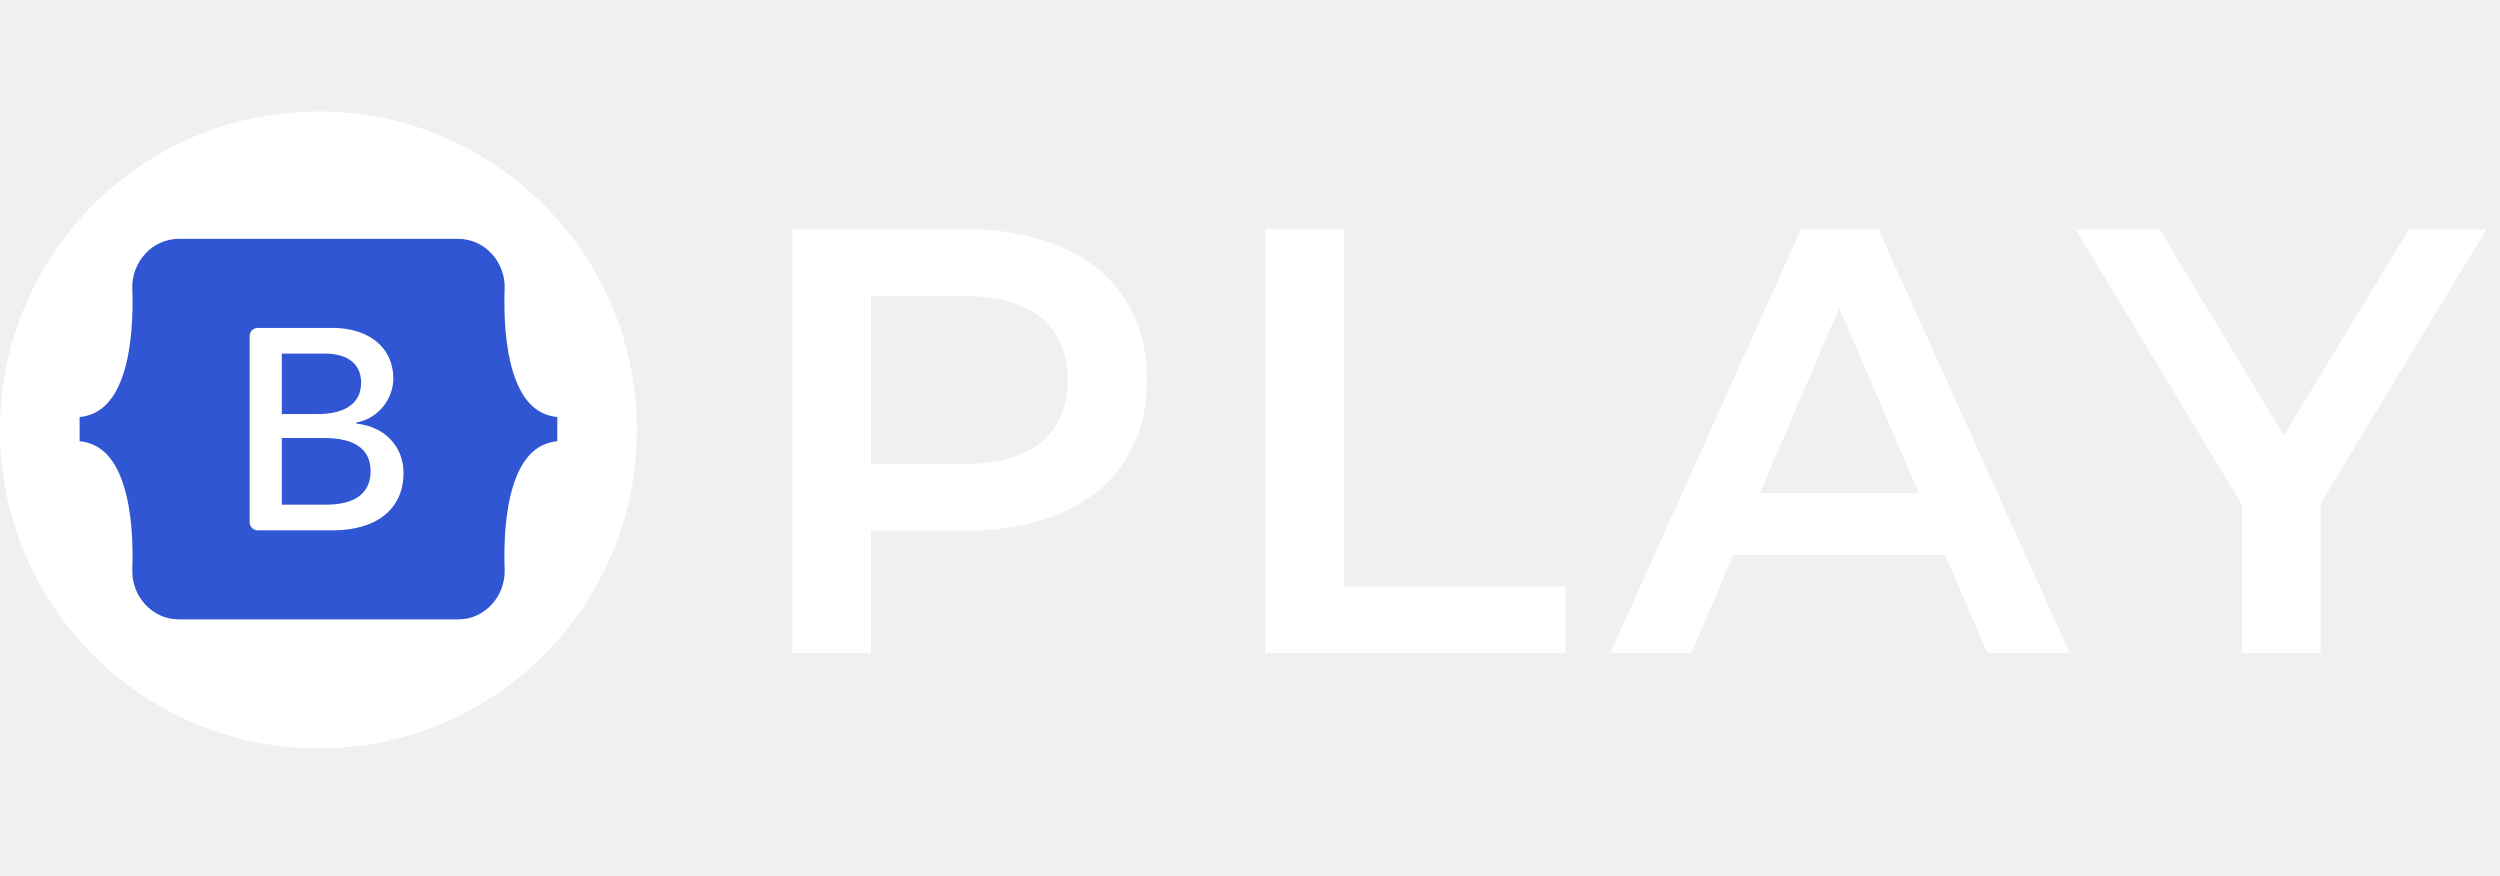
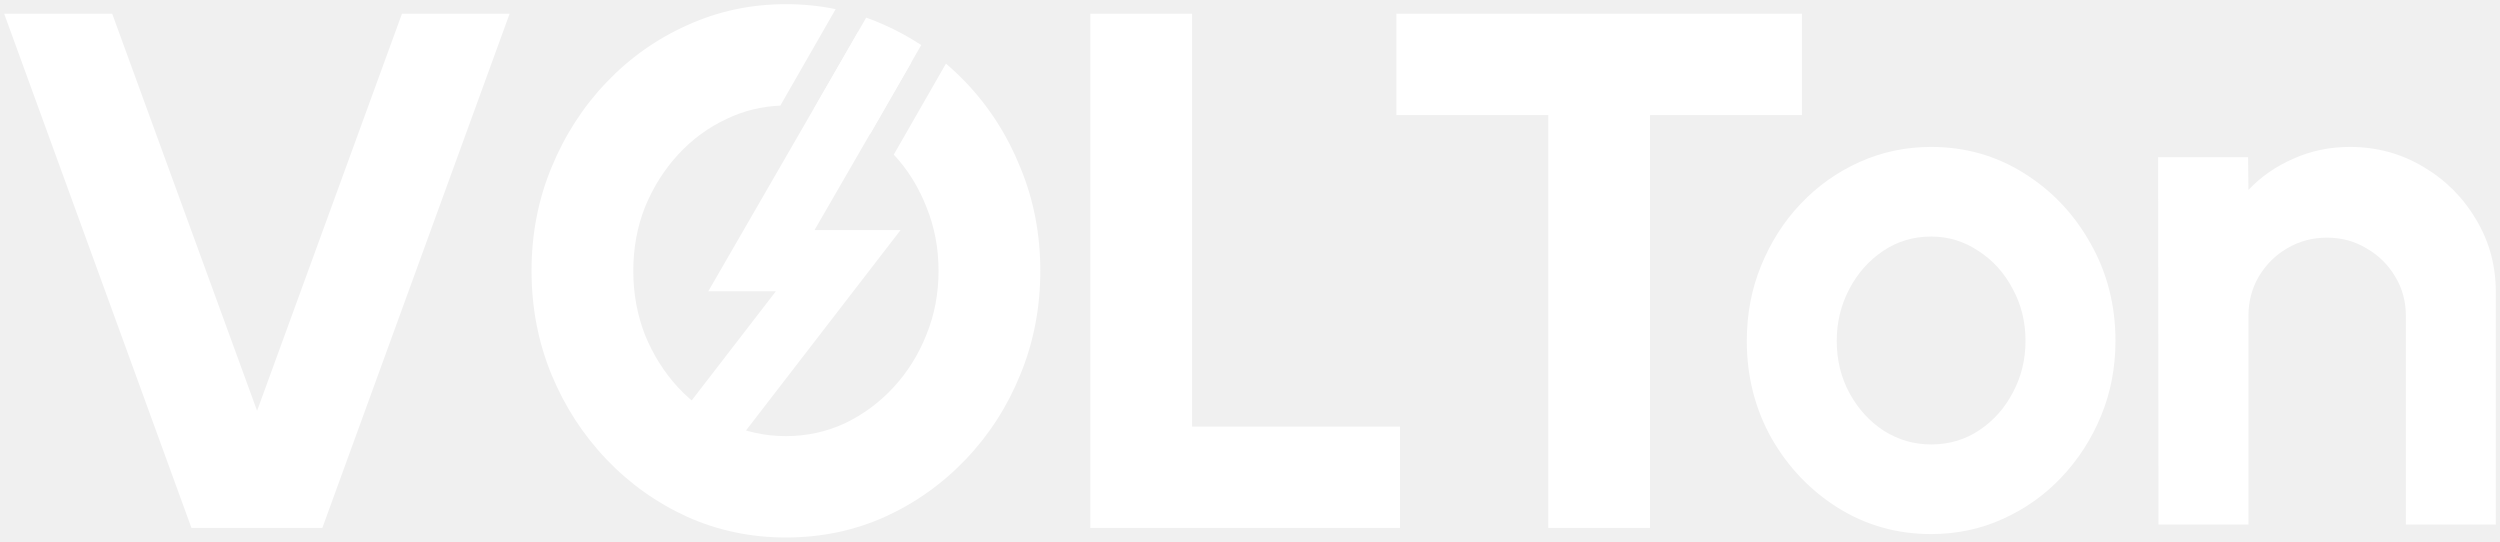
- <svg xmlns="http://www.w3.org/2000/svg" fill="none" height="55" viewBox="0 0 157 55" width="157">
-   <path d="m60.703 14.4c2.305 0 4.307.38 6.004 1.14 1.723.76 3.04 1.849 3.952 3.268s1.368 3.103 1.368 5.054c0 1.925-.456 3.61-1.368 5.054-.912 1.419-2.229 2.508-3.952 3.268-1.697.76-3.699 1.14-6.004 1.14h-6.004v7.676h-4.94v-26.6zm-.228 14.744c2.153 0 3.787-.456 4.902-1.368s1.672-2.217 1.672-3.914-.557-3.002-1.672-3.914-2.749-1.368-4.902-1.368h-5.776v10.564zm18.985-14.744h4.94v22.42h13.908v4.18h-18.848zm42.685 20.444h-13.3l-2.622 6.156h-5.092l11.97-26.6h4.864l12.008 26.6h-5.168zm-1.634-3.876-5.016-11.628-4.978 11.628zm25.225.646v9.386h-4.94v-9.31l-10.45-17.29h5.282l7.79 12.958 7.866-12.958h4.864z" fill="#fff" />
-   <path d="m20 47c11.046 0 20-8.954 20-20s-8.954-20-20-20-20 8.954-20 20 8.954 20 20 20z" fill="#fff" />
-   <path clip-rule="evenodd" d="m11.231 15c-1.712 0-2.978 1.498-2.922 3.123.054 1.561-.016 3.583-.525 5.231-.511 1.653-1.374 2.701-2.784 2.836v1.518c1.41.135 2.273 1.182 2.784 2.836.509 1.649.58 3.67.525 5.231-.057 1.625 1.21 3.123 2.922 3.123h17.54c1.712 0 2.978-1.498 2.921-3.123-.054-1.561.016-3.583.525-5.231.511-1.654 1.372-2.701 2.782-2.836v-1.518c-1.41-.135-2.271-1.182-2.782-2.836-.509-1.649-.58-3.671-.525-5.231.057-1.625-1.21-3.123-2.921-3.123zm14.108 14.711c0 2.237-1.669 3.594-4.438 3.594h-4.714c-.135 0-.264-.054-.359-.149-.095-.095-.149-.225-.149-.36v-11.695c0-.135.053-.264.149-.359.095-.095.225-.149.359-.149h4.688c2.309 0 3.825 1.251 3.825 3.171 0 1.348-1.02 2.555-2.318 2.766v.07c1.768.194 2.959 1.419 2.959 3.11zm-4.952-7.506h-2.688v3.797h2.264c1.75 0 2.715-.705 2.715-1.964-0-1.181-.83-1.832-2.291-1.832zm-2.688 5.303v4.184h2.787c1.822 0 2.788-.731 2.788-2.105s-.992-2.079-2.905-2.079z" fill="#3056d3" fill-rule="evenodd" />
+ <svg xmlns="http://www.w3.org/2000/svg" width="300" height="65" viewBox="0 0 300 65" fill="none">
+   <path d="M216.23 1.646V13.811H198.003V63.354H185.792V13.811H167.565V1.646H216.23Z" fill="white" />
+   <path d="M130.837 63.354V1.646H143.048V51.189H168V63.354H130.837Z" fill="white" />
+   <path d="M22.975 63.354L0.5 1.646H13.463L30.85 49.293L48.236 1.646H61.155L38.68 63.354H22.975Z" fill="white" />
+   <path d="M107.252 18.552C108.922 20.339 110.227 22.432 111.166 24.831C112.14 27.211 112.626 29.767 112.626 32.5C112.626 35.233 112.14 37.789 111.166 40.169C110.223 42.55 108.91 44.651 107.229 46.472C105.548 48.294 103.601 49.734 101.389 50.792C99.177 51.821 96.817 52.335 94.31 52.335C91.803 52.335 89.444 51.821 87.232 50.792C85.02 49.734 83.073 48.309 81.392 46.517C79.711 44.695 78.383 42.594 77.41 40.214C76.466 37.804 75.995 35.233 75.995 32.5C75.995 29.767 76.466 27.211 77.41 24.831C78.383 22.45 79.711 20.349 81.392 18.528C83.073 16.706 85.02 15.28 87.232 14.252C89.244 13.29 91.379 12.765 93.635 12.678L100.279 1.095C98.352 0.698 96.363 0.5 94.31 0.5C90.122 0.5 86.185 1.337 82.498 3.012C78.811 4.658 75.567 6.95 72.765 9.888C69.963 12.827 67.766 16.235 66.173 20.114C64.58 23.964 63.784 28.092 63.784 32.5C63.784 36.908 64.58 41.051 66.173 44.93C67.766 48.779 69.963 52.173 72.765 55.112C75.567 58.05 78.811 60.357 82.498 62.032C86.185 63.677 90.122 64.5 94.31 64.5C98.528 64.5 102.48 63.677 106.167 62.032C109.854 60.357 113.098 58.05 115.9 55.112C118.702 52.173 120.885 48.779 122.448 44.93C124.041 41.051 124.837 36.908 124.837 32.5C124.837 28.092 124.041 23.964 122.448 20.114C120.885 16.235 118.702 12.827 115.9 9.888C115.138 9.089 114.342 8.337 113.514 7.633L107.252 18.552Z" fill="white" />
+   <path d="M97.694 13.005C98.968 13.268 100.2 13.684 101.389 14.252C102.47 14.755 103.488 15.352 104.443 16.045L110.545 5.406C109.162 4.496 107.703 3.698 106.167 3.012C105.435 2.68 104.693 2.381 103.941 2.114L97.694 13.005Z" fill="white" />
+   <path d="M110.323 22.95C110.359 23.021 110.395 23.092 110.43 23.164L110.586 22.95H110.323Z" fill="white" />
+   <path fill-rule="evenodd" clip-rule="evenodd" d="M102.957 3.847L109.348 7.51L97.742 27.609H108.067L87.16 54.715L81.314 50.238L93.102 34.955H84.993L102.957 3.847Z" fill="white" />
+   <path d="M231.735 64.089C227.665 64.089 223.949 63.045 220.586 60.959C217.254 58.873 214.584 56.081 212.579 52.584C210.603 49.058 209.615 45.165 209.615 40.904C209.615 37.672 210.19 34.66 211.34 31.868C212.49 29.047 214.068 26.579 216.074 24.463C218.109 22.318 220.468 20.643 223.152 19.439C225.836 18.234 228.697 17.631 231.735 17.631C235.805 17.631 239.507 18.674 242.84 20.761C246.202 22.847 248.871 25.653 250.848 29.18C252.853 32.706 253.856 36.614 253.856 40.904C253.856 44.107 253.281 47.104 252.131 49.896C250.98 52.687 249.388 55.156 247.352 57.301C245.347 59.416 243.002 61.077 240.318 62.281C237.664 63.486 234.803 64.089 231.735 64.089ZM231.735 53.334C233.888 53.334 235.82 52.761 237.531 51.615C239.242 50.469 240.584 48.956 241.557 47.075C242.56 45.194 243.061 43.137 243.061 40.904C243.061 38.612 242.545 36.526 241.513 34.645C240.51 32.735 239.138 31.222 237.398 30.105C235.687 28.959 233.8 28.386 231.735 28.386C229.612 28.386 227.695 28.959 225.984 30.105C224.273 31.251 222.916 32.779 221.914 34.689C220.911 36.599 220.409 38.671 220.409 40.904C220.409 43.225 220.926 45.326 221.958 47.207C222.99 49.088 224.362 50.586 226.072 51.703C227.813 52.79 229.7 53.334 231.735 53.334Z" fill="white" />
+   <path d="M299.5 35.086V62.943H288.705V37.907C288.705 36.173 288.277 34.601 287.422 33.191C286.567 31.751 285.416 30.619 283.971 29.797C282.556 28.944 280.978 28.518 279.237 28.518C277.497 28.518 275.905 28.944 274.459 29.797C273.044 30.619 271.908 31.751 271.053 33.191C270.227 34.601 269.814 36.173 269.814 37.907V62.943H259.019L258.975 18.866H269.77L269.814 22.788C271.318 21.202 273.117 19.953 275.211 19.042C277.306 18.102 279.562 17.631 281.98 17.631C285.195 17.631 288.13 18.425 290.784 20.012C293.439 21.569 295.548 23.67 297.111 26.314C298.704 28.93 299.5 31.854 299.5 35.086Z" fill="white" />
</svg>
